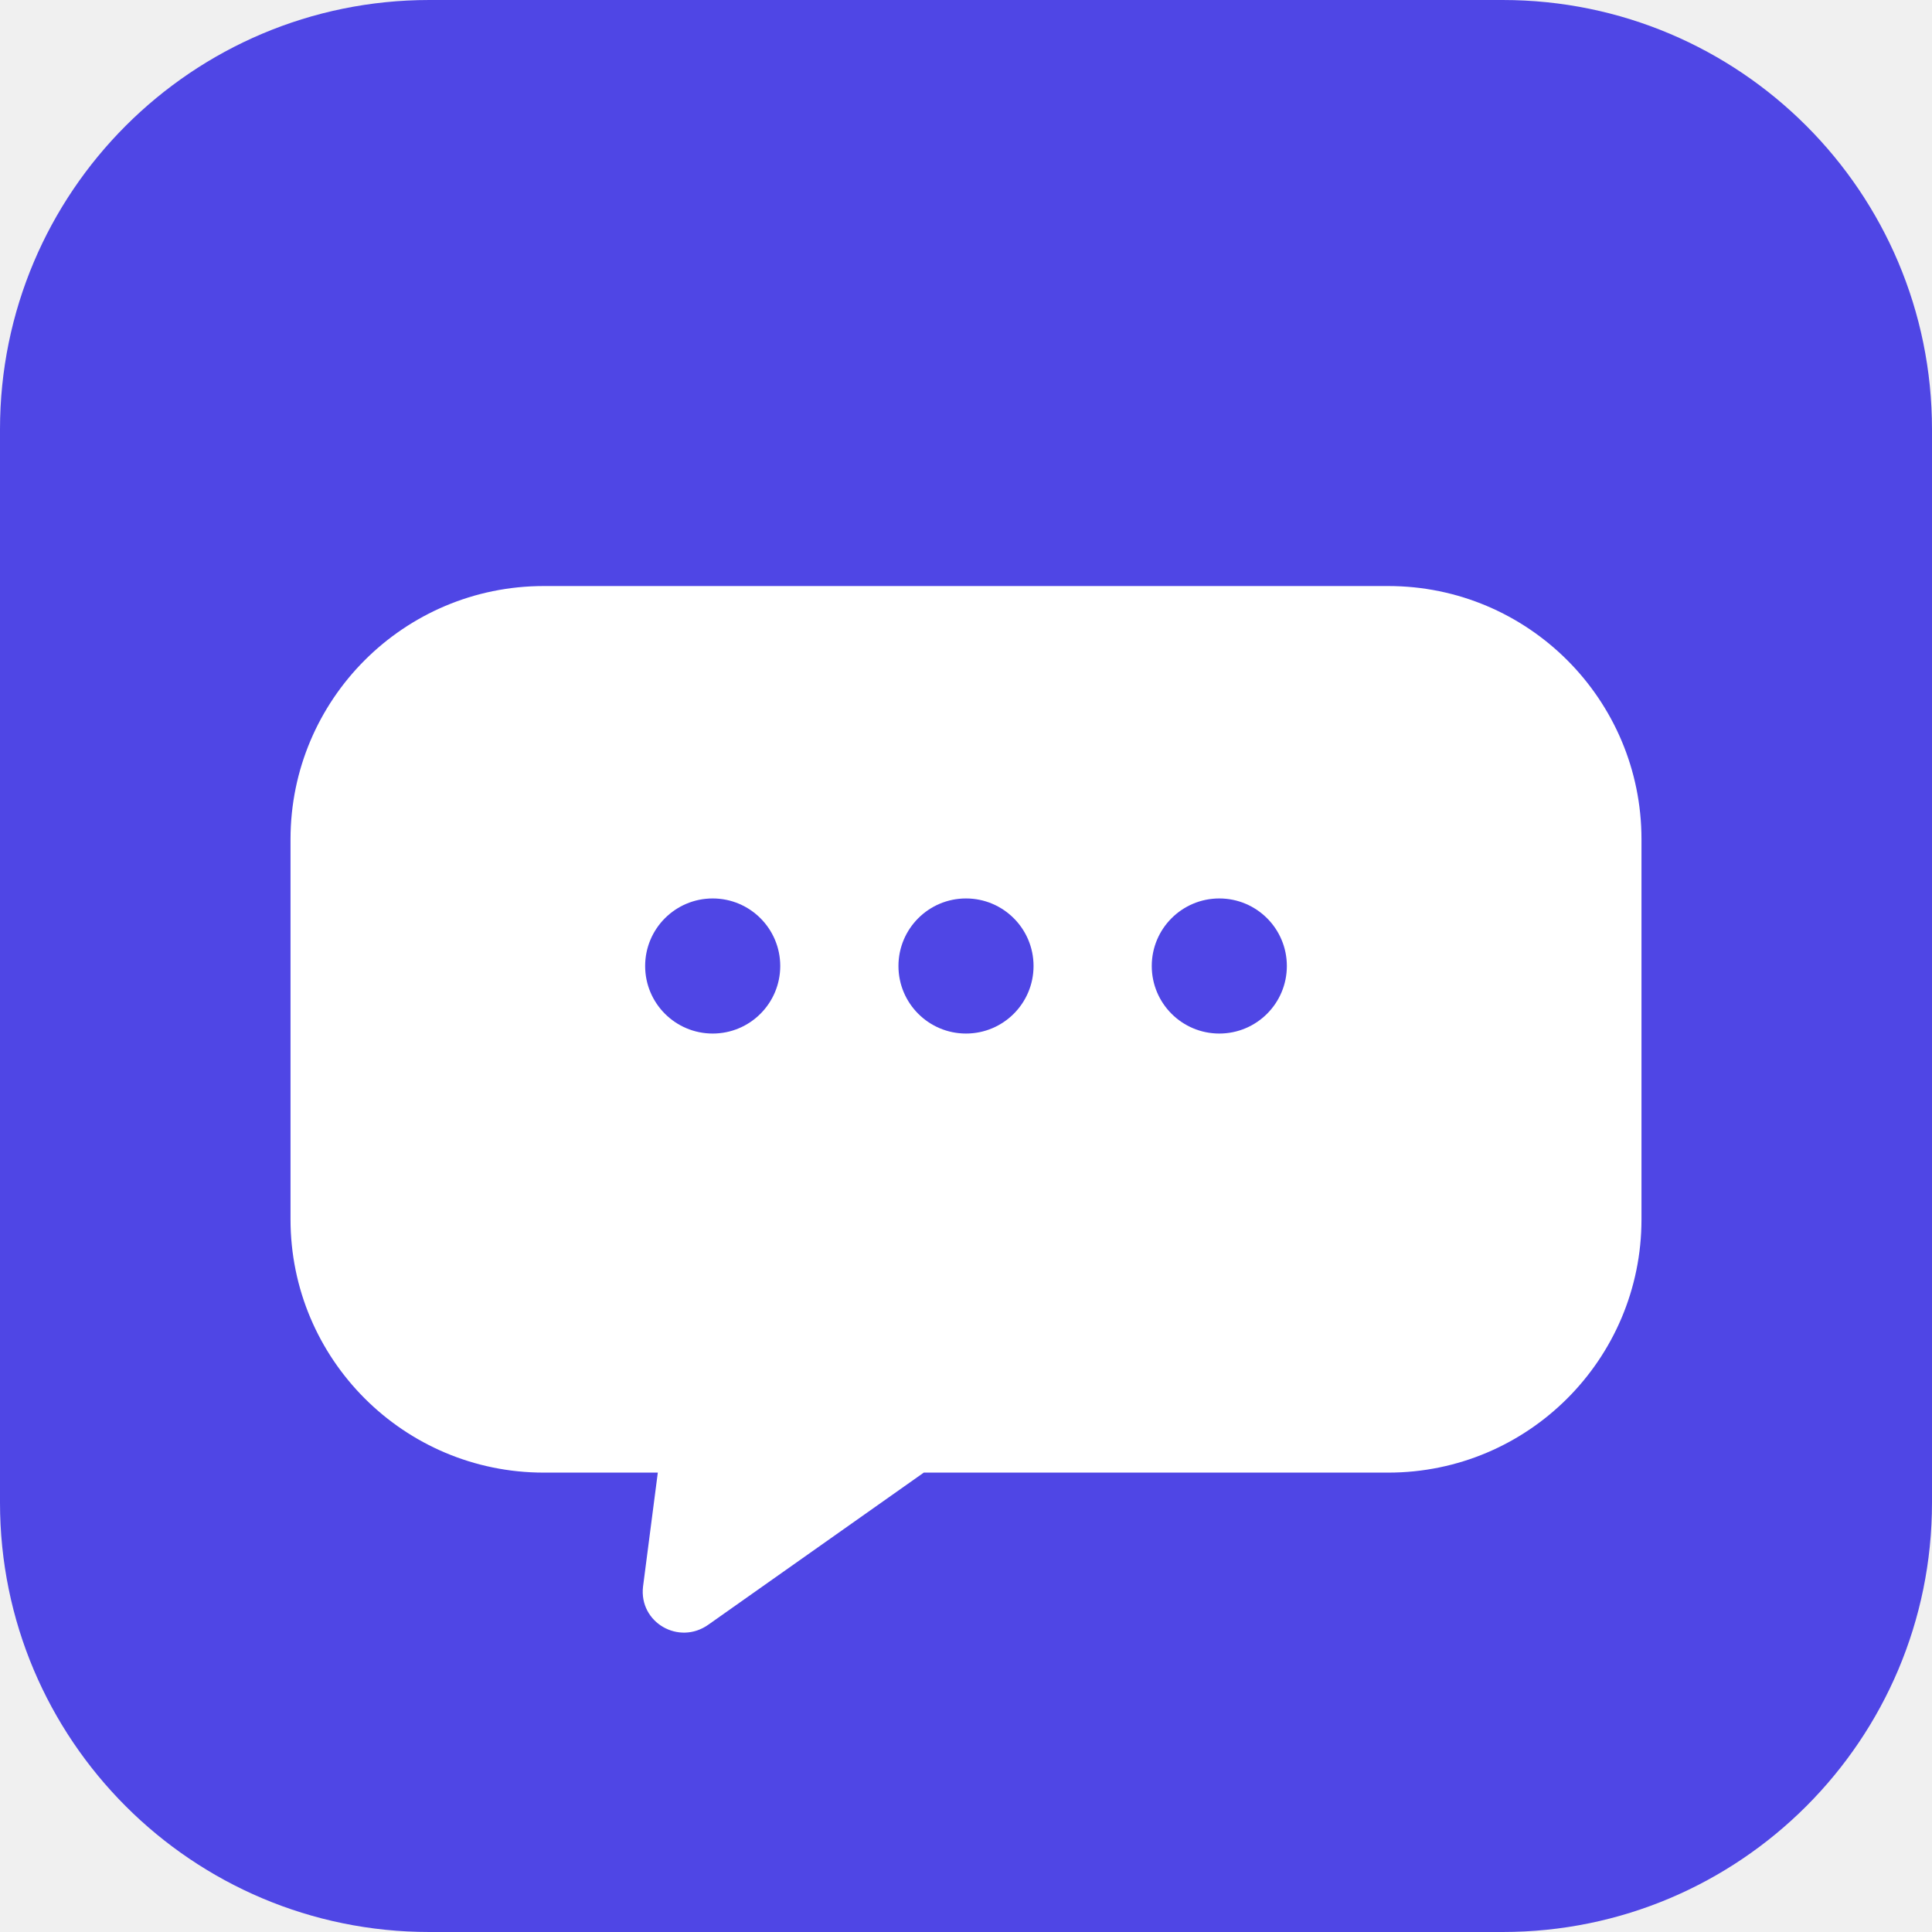
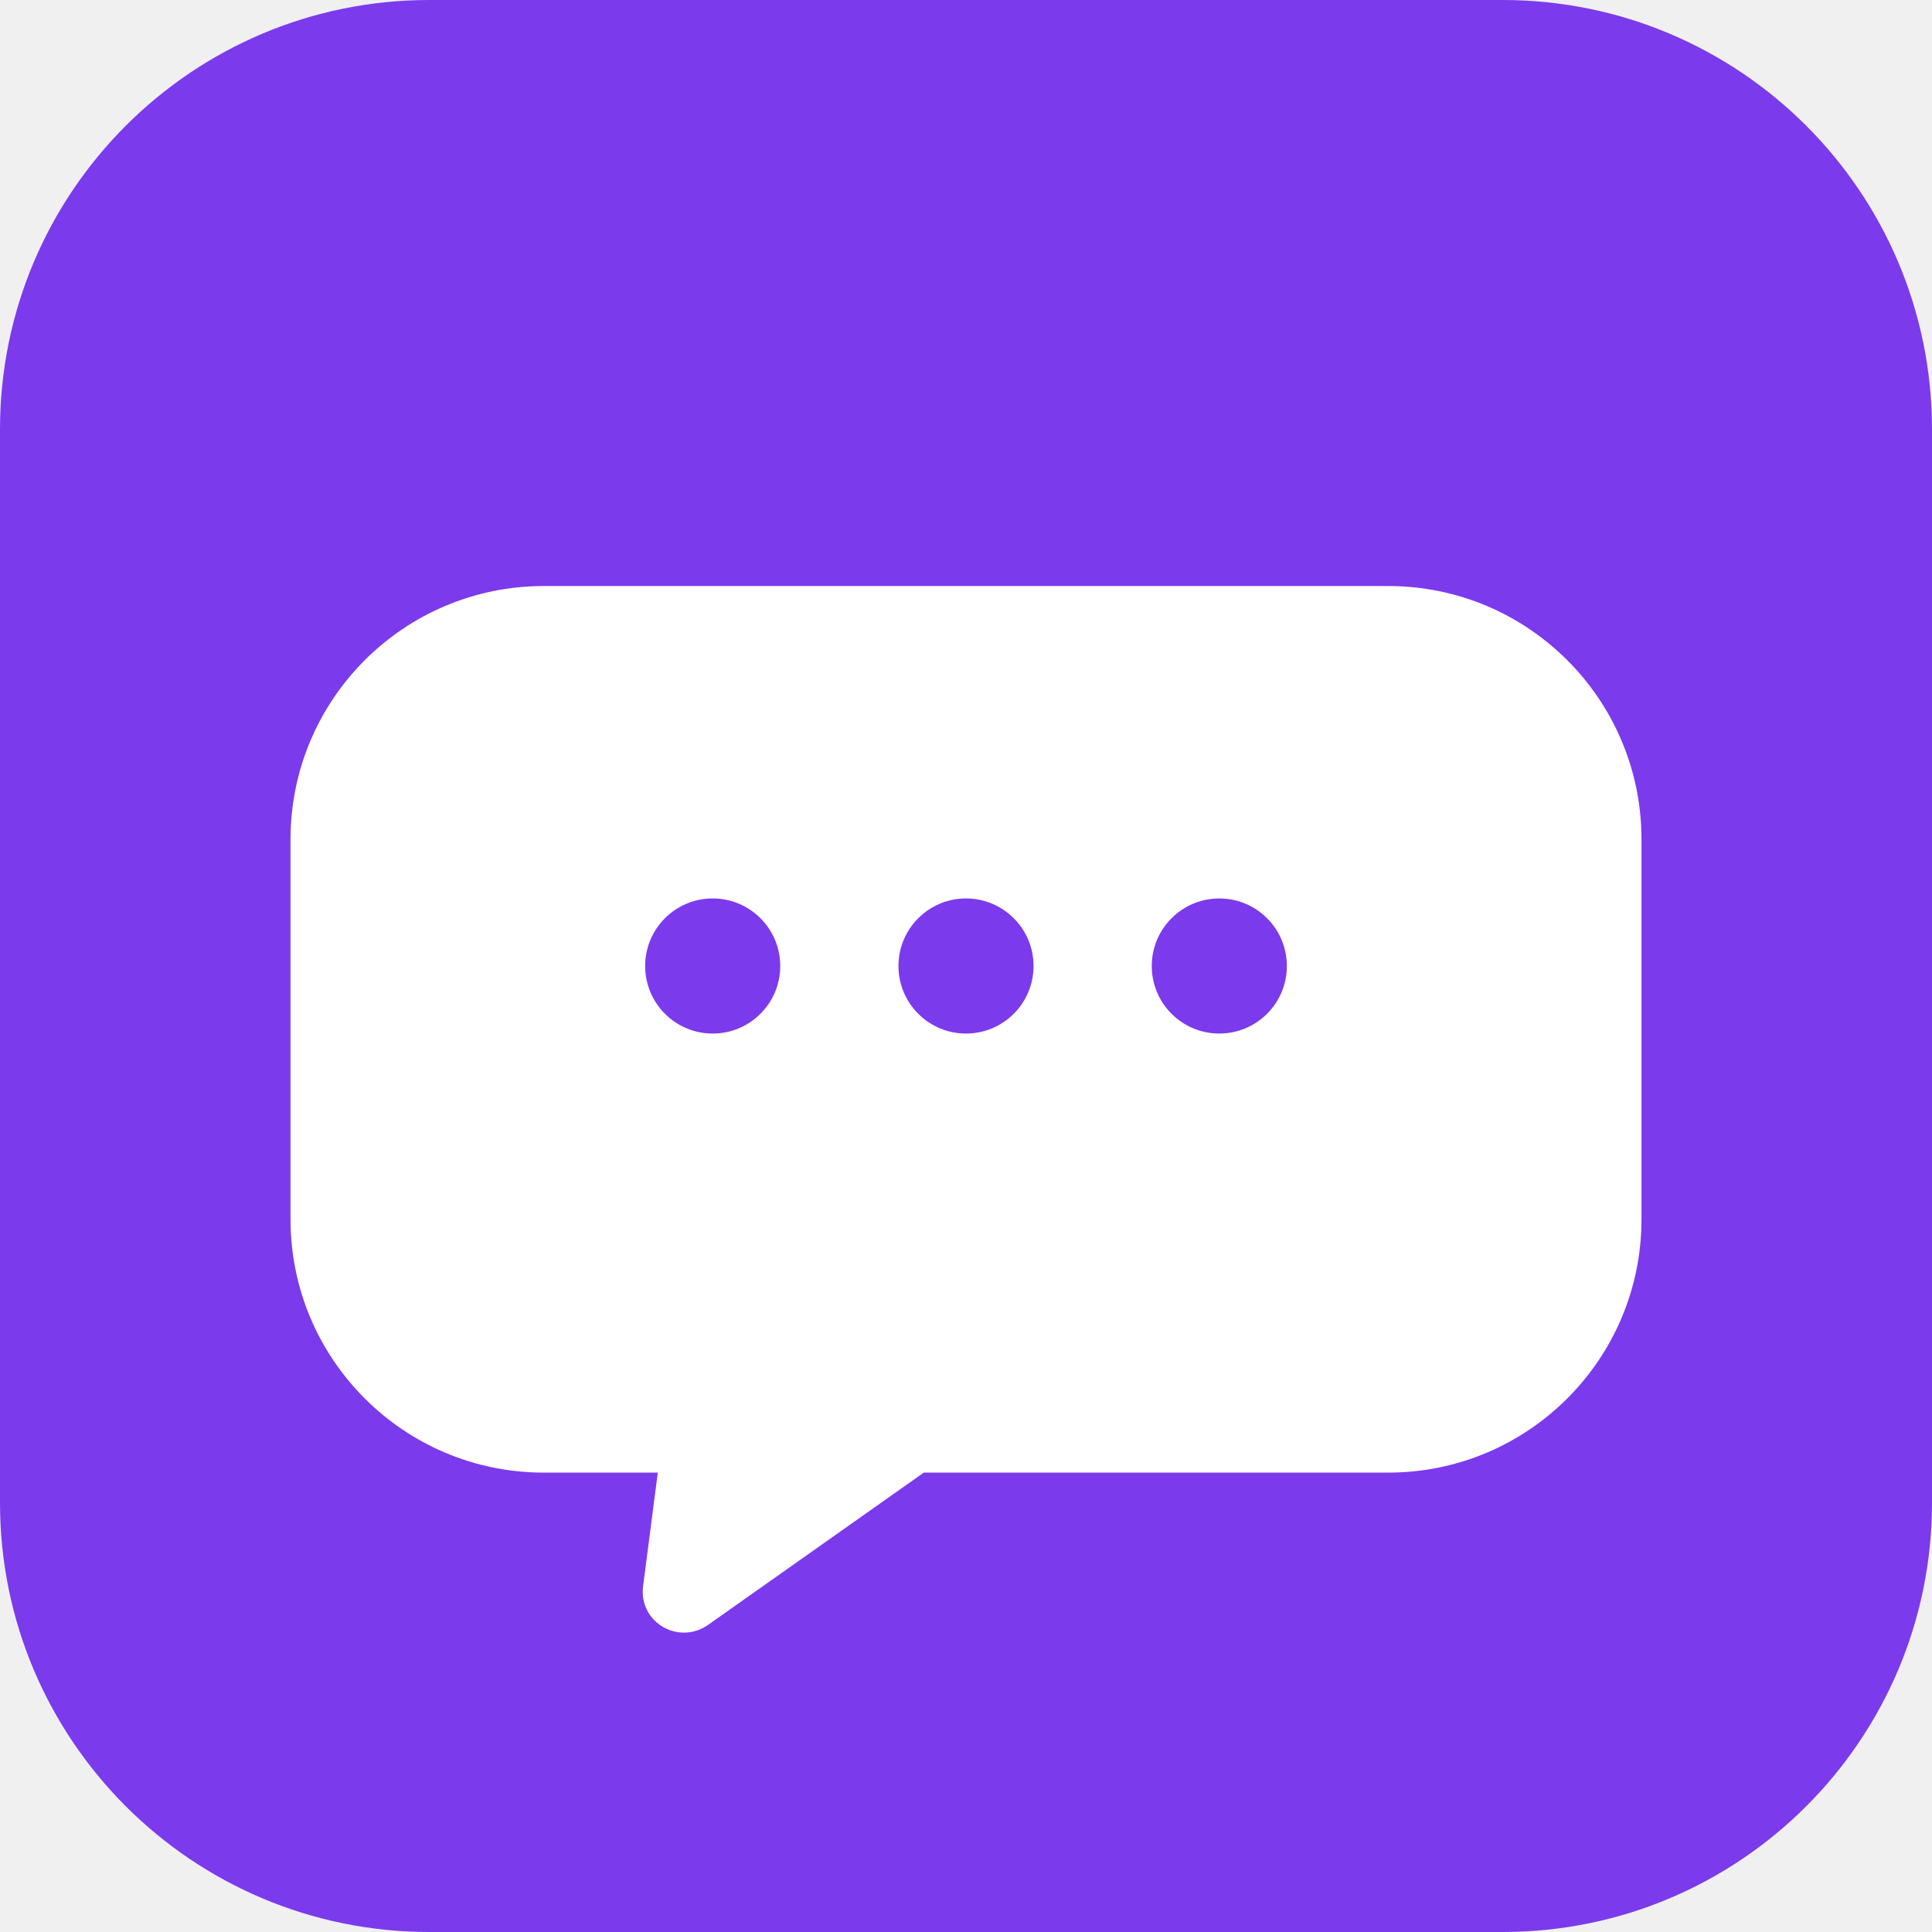
<svg xmlns="http://www.w3.org/2000/svg" viewBox="0 0 108 108">
  <defs>
    <clipPath id="c">
      <rect x="0" y="0" width="108" height="108" rx="24" />
    </clipPath>
  </defs>
  <g clip-path="url(#c)">
    <svg viewBox="0 0 108 108" width="108" height="108">
-       <rect width="108" height="108" fill="#4F46E5" />
+       <rect width="108" height="108" fill="#7c3aed" />
    </svg>
    <g transform="translate(54 54) scale(1.18) translate(-54 -54)">
      <svg viewBox="0 0 108 108" width="108" height="108">
        <path fill="#FFFFFF" d="M34 36h40a12 12 0 0112 12v18a12 12 0 01-12 12H52l-10.2 7.2c-1.4 1-3.3-.1-3.1-1.8L39.4 78H34A12 12 0 0122 66V48a12 12 0 0112-12z" />
-         <circle cx="42" cy="54" r="3.2" fill="#4F46E5" />
-         <circle cx="54" cy="54" r="3.2" fill="#4F46E5" />
-         <circle cx="66" cy="54" r="3.2" fill="#4F46E5" />
+         <circle cx="42" cy="54" r="3.2" fill="#7c3aed" />
+         <circle cx="54" cy="54" r="3.2" fill="#7c3aed" />
+         <circle cx="66" cy="54" r="3.2" fill="#7c3aed" />
      </svg>
    </g>
  </g>
</svg>
